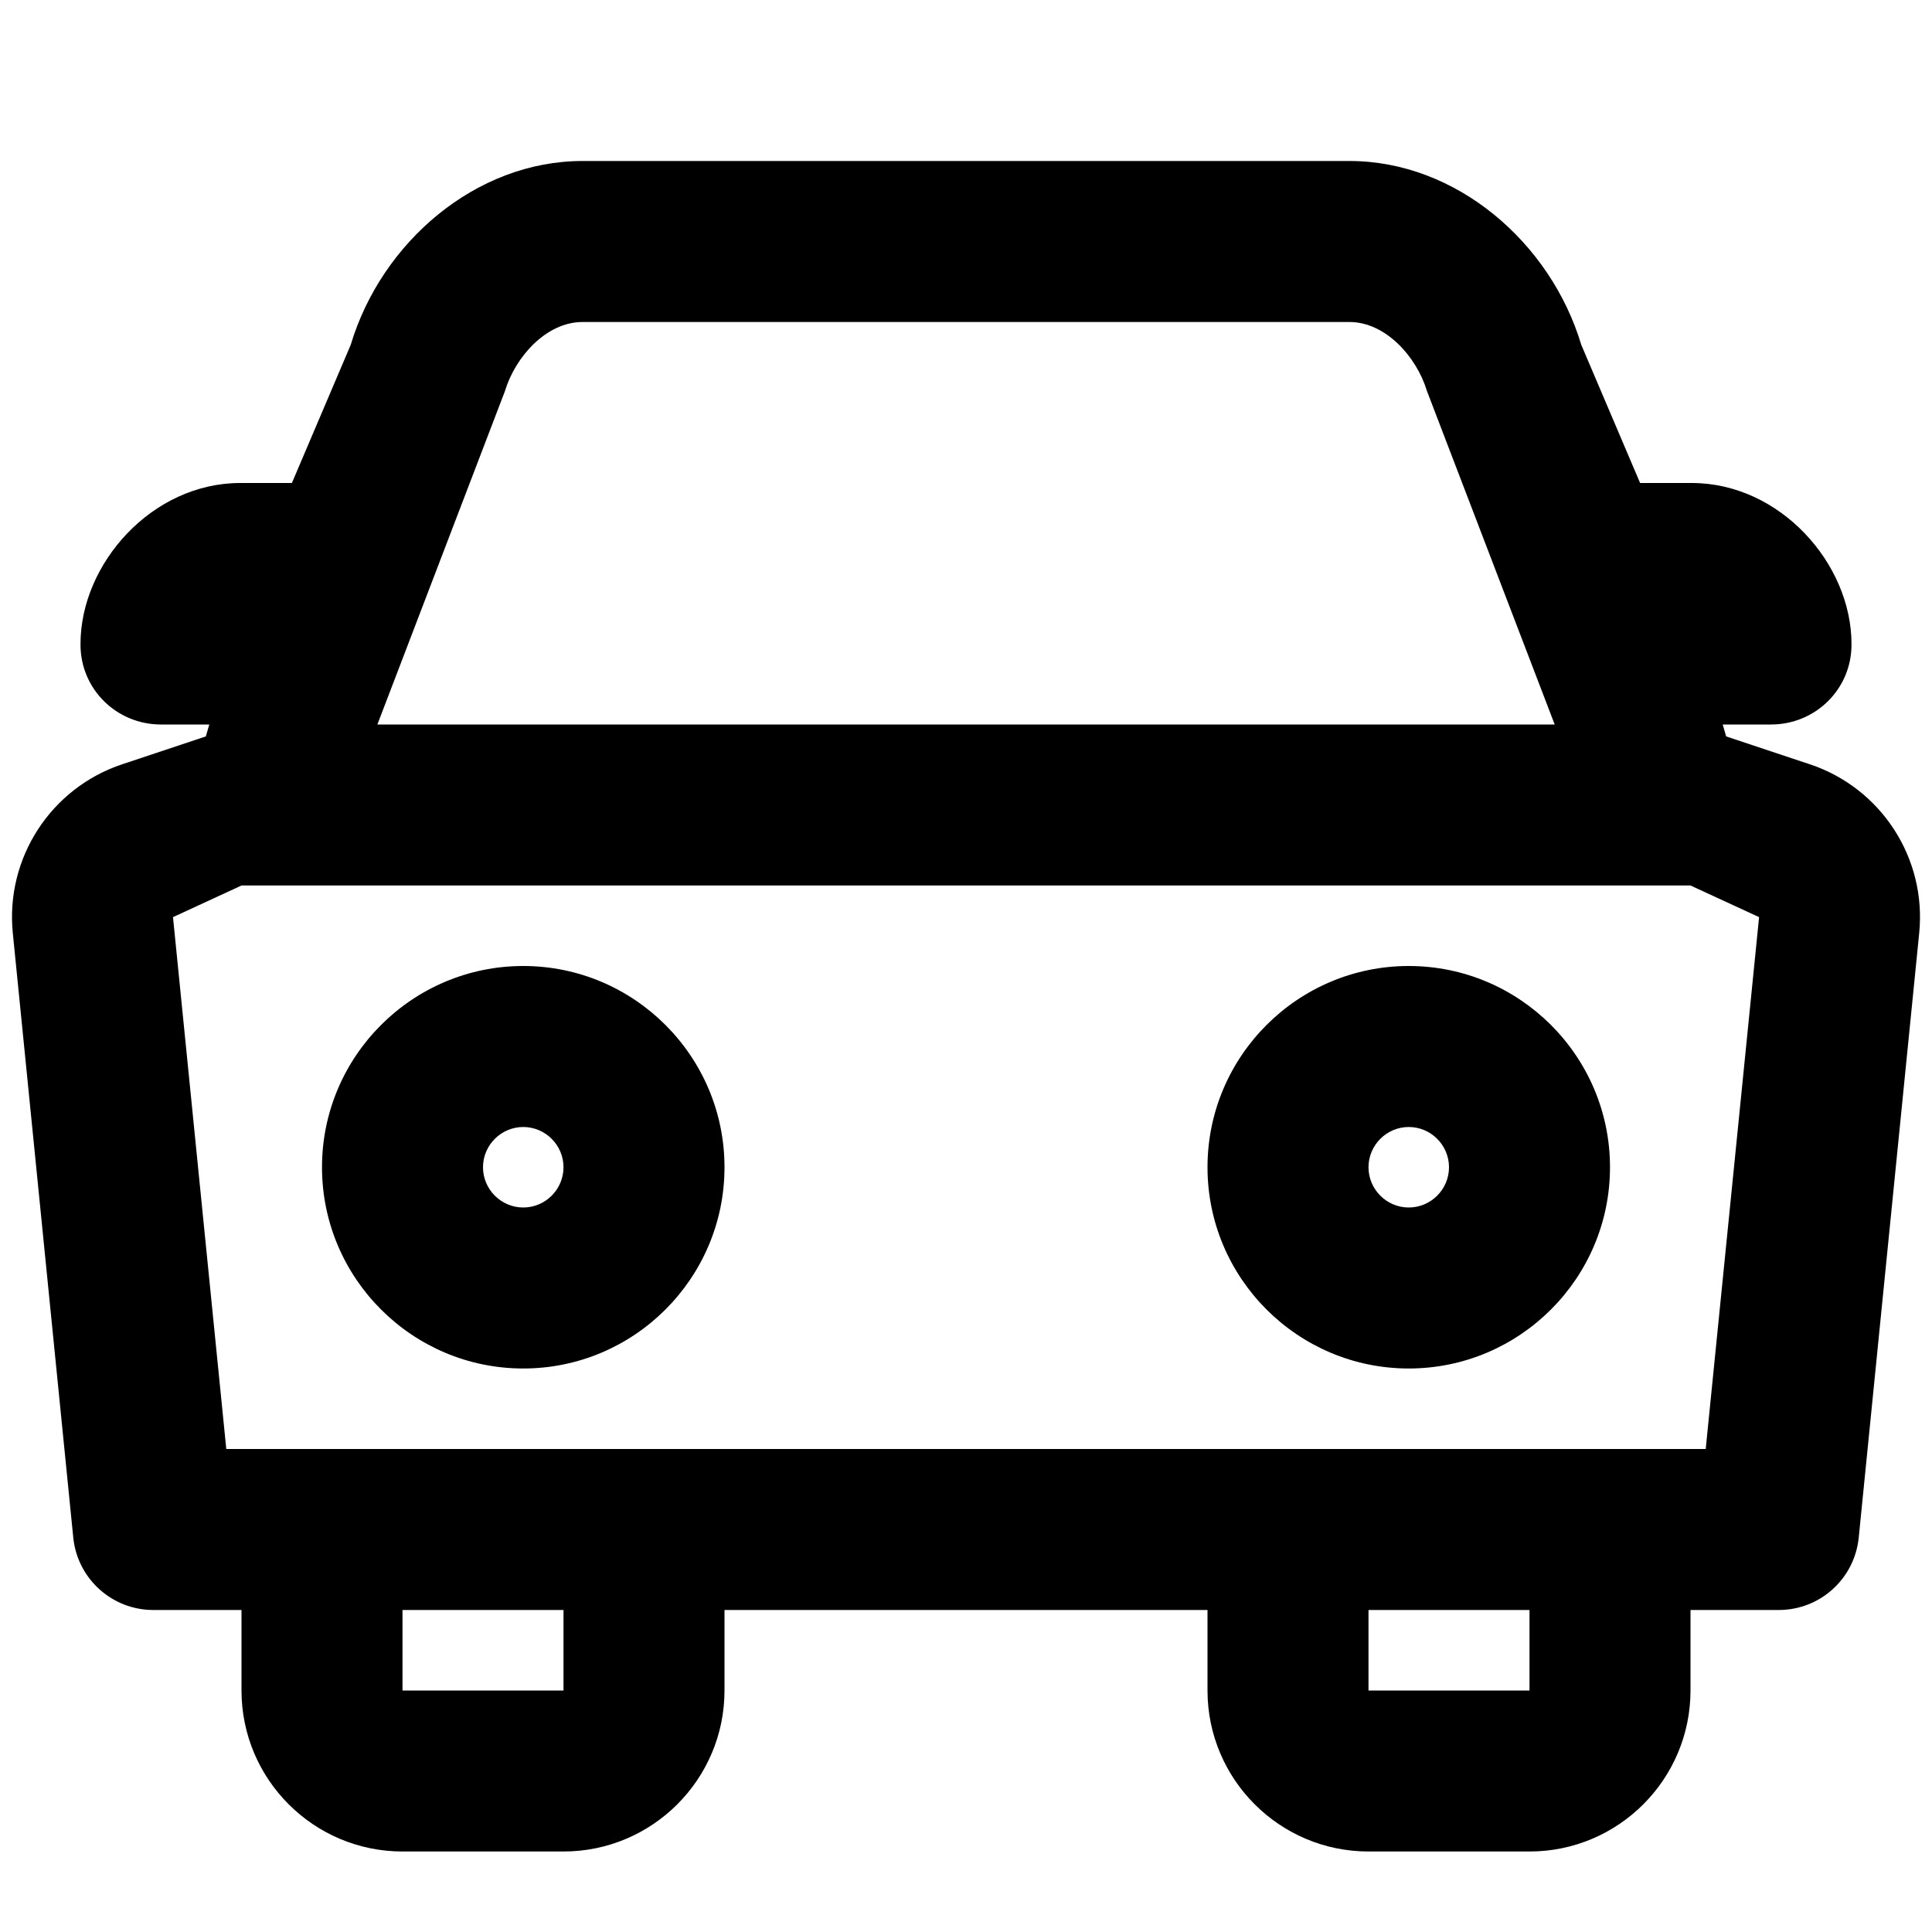
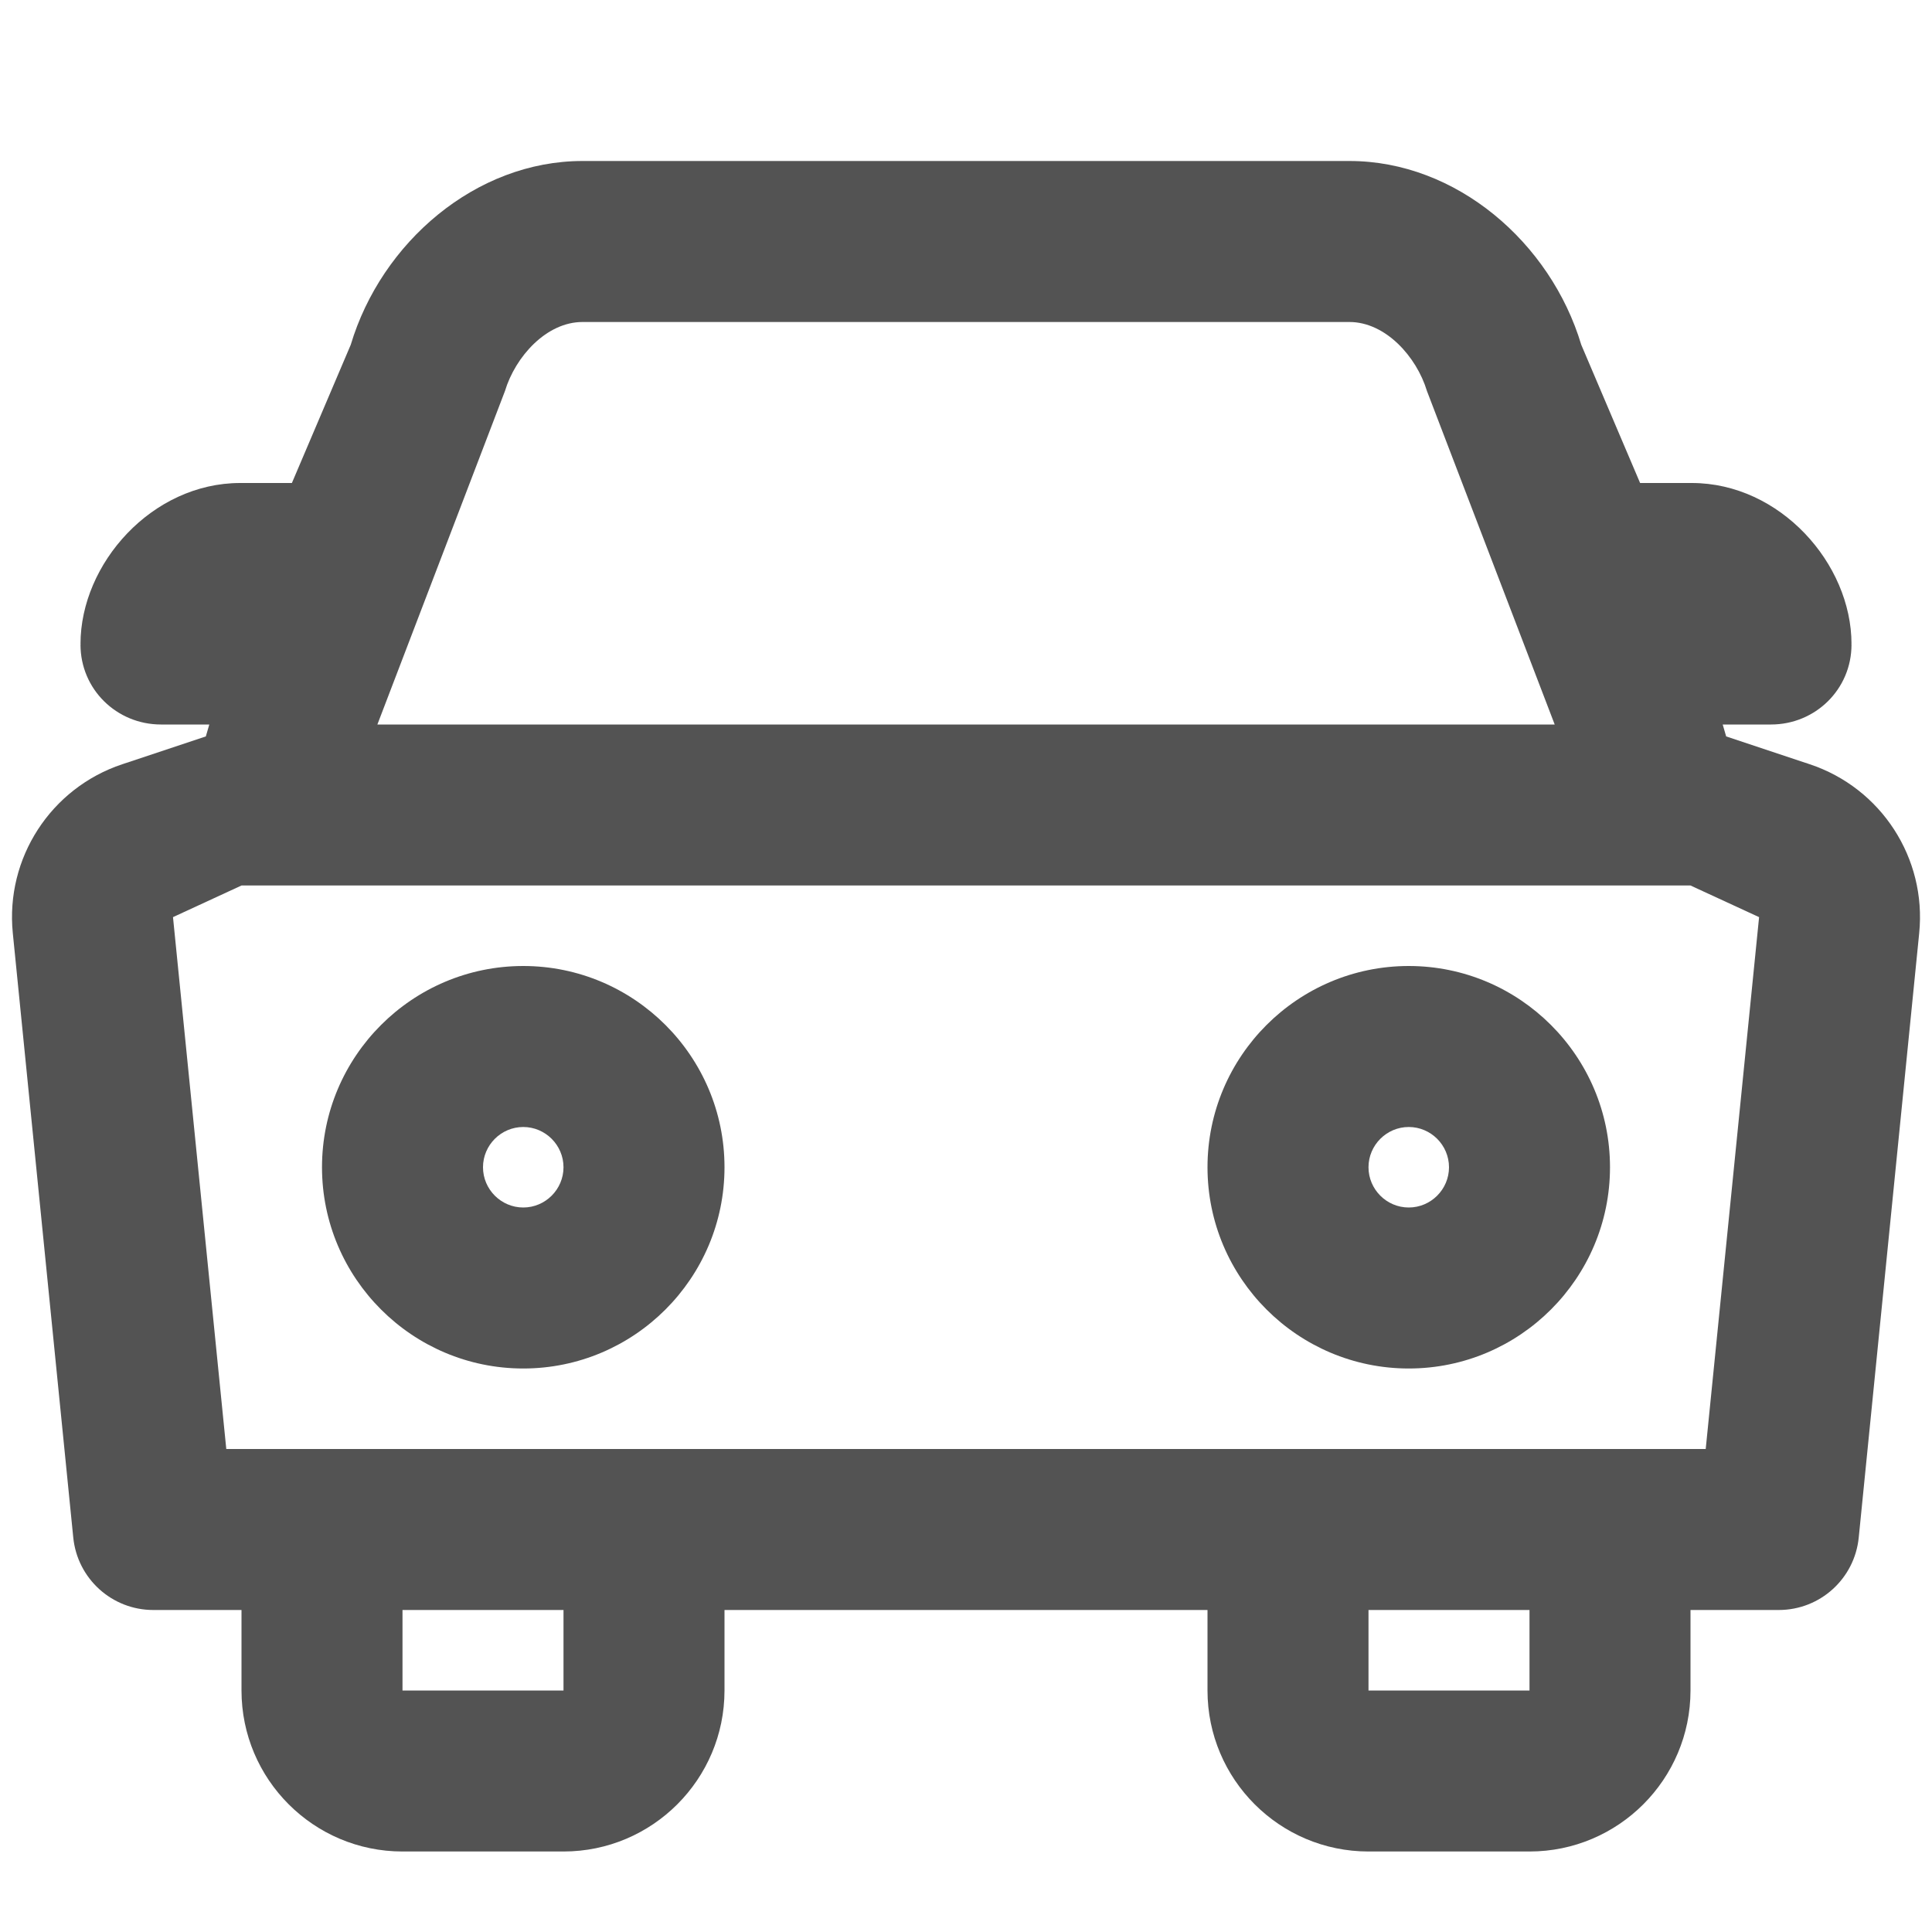
<svg xmlns="http://www.w3.org/2000/svg" xml:space="preserve" enable-background="new 0 0 24 24" viewBox="0 0 24 24" height="24px" width="24px" y="0px" x="0px" id="Слой_1" version="1.1">
  <defs id="defs5436" />
  <g id="g5426">
    <g id="g5980">
-       <path fill="#010202" d="M6.5,12C5.122,12,4,13.121,4,14.5S5.122,17,6.5,17S9,15.879,9,14.5S7.878,12,6.5,12 M6.5,15   C6.225,15,6,14.775,6,14.5S6.225,14,6.5,14S7,14.225,7,14.5S6.775,15,6.5,15" id="path5428" style="fill:#000000;fill-opacity:1" />
-       <path fill="#010202" d="M17.5,12c-1.378,0-2.5,1.121-2.5,2.5s1.122,2.5,2.5,2.5s2.5-1.121,2.5-2.5S18.878,12,17.5,12 M17.5,15   c-0.275,0-0.5-0.225-0.5-0.5s0.225-0.5,0.5-0.5s0.5,0.225,0.5,0.5S17.775,15,17.5,15" id="path5430" style="fill:#000000;fill-opacity:1" />
-       <path fill="#010202" d="M22.482,9.494l-1.039-0.346L21.4,9H22c0.552,0,1-0.439,1-0.992C23,8.002,22.997,8,22.997,8H23   c0-1-0.889-2-1.984-2h-0.642l-0.731-1.717C19.262,3.012,18.091,2,16.764,2H7.236C5.909,2,4.738,3.012,4.357,4.283L3.626,6H2.984   C1.889,6,1,7,1,8h0.003C1.003,8,1,8.002,1,8.008C1,8.561,1.448,9,2,9h0.6L2.557,9.148L1.518,9.494   C0.63,9.79,0.066,10.661,0.159,11.591l0.751,7.508C0.961,19.611,1.391,20,1.904,20H3v1c0,1.103,0.896,2,2,2h2c1.104,0,2-0.897,2-2   v-1h6v1c0,1.103,0.896,2,2,2h2c1.104,0,2-0.897,2-2v-1h1.096c0.514,0,0.943-0.389,0.994-0.901l0.751-7.508   C23.934,10.661,23.37,9.79,22.482,9.494 M6.273,4.857C6.402,4.43,6.788,4,7.236,4h9.527c0.448,0,0.834,0.43,0.963,0.857L19.313,9   H4.688L6.273,4.857z M7,21H5v-1h2V21z M19,21h-2v-1h2V21z M21.189,18H21h-6H9H3H2.811l-0.662-6.607L3,11h18l0.852,0.393L21.189,18z   " id="path5432" style="fill:#000000;fill-opacity:1" />
+       <path fill="#010202" d="M6.5,12C5.122,12,4,13.121,4,14.5S5.122,17,6.5,17S9,15.879,9,14.5S7.878,12,6.5,12 M6.5,15   C6.225,15,6,14.775,6,14.5S6.225,14,6.5,14S7,14.225,7,14.5S6.775,15,6.5,15" id="path5428" style="fill:#535353;fill-opacity:1" />
+       <path fill="#010202" d="M17.5,12c-1.378,0-2.5,1.121-2.5,2.5s1.122,2.5,2.5,2.5s2.5-1.121,2.5-2.5S18.878,12,17.5,12 M17.5,15   c-0.275,0-0.5-0.225-0.5-0.5s0.225-0.5,0.5-0.5s0.5,0.225,0.5,0.5S17.775,15,17.5,15" id="path5430" style="fill:#535353;fill-opacity:1" />
+       <path fill="#010202" d="M22.482,9.494l-1.039-0.346L21.4,9H22c0.552,0,1-0.439,1-0.992C23,8.002,22.997,8,22.997,8H23   c0-1-0.889-2-1.984-2h-0.642l-0.731-1.717C19.262,3.012,18.091,2,16.764,2H7.236C5.909,2,4.738,3.012,4.357,4.283L3.626,6H2.984   C1.889,6,1,7,1,8h0.003C1.003,8,1,8.002,1,8.008C1,8.561,1.448,9,2,9h0.6L2.557,9.148L1.518,9.494   C0.63,9.79,0.066,10.661,0.159,11.591l0.751,7.508C0.961,19.611,1.391,20,1.904,20H3v1c0,1.103,0.896,2,2,2h2c1.104,0,2-0.897,2-2   v-1h6v1c0,1.103,0.896,2,2,2h2c1.104,0,2-0.897,2-2v-1h1.096c0.514,0,0.943-0.389,0.994-0.901l0.751-7.508   C23.934,10.661,23.37,9.79,22.482,9.494 M6.273,4.857C6.402,4.43,6.788,4,7.236,4h9.527c0.448,0,0.834,0.43,0.963,0.857L19.313,9   H4.688L6.273,4.857z M7,21H5v-1h2V21z M19,21h-2v-1h2V21z M21.189,18H21h-6H9H3H2.811l-0.662-6.607L3,11h18l0.852,0.393L21.189,18z   " id="path5432" style="fill:#535353;fill-opacity:1" />
    </g>
  </g>
</svg>
